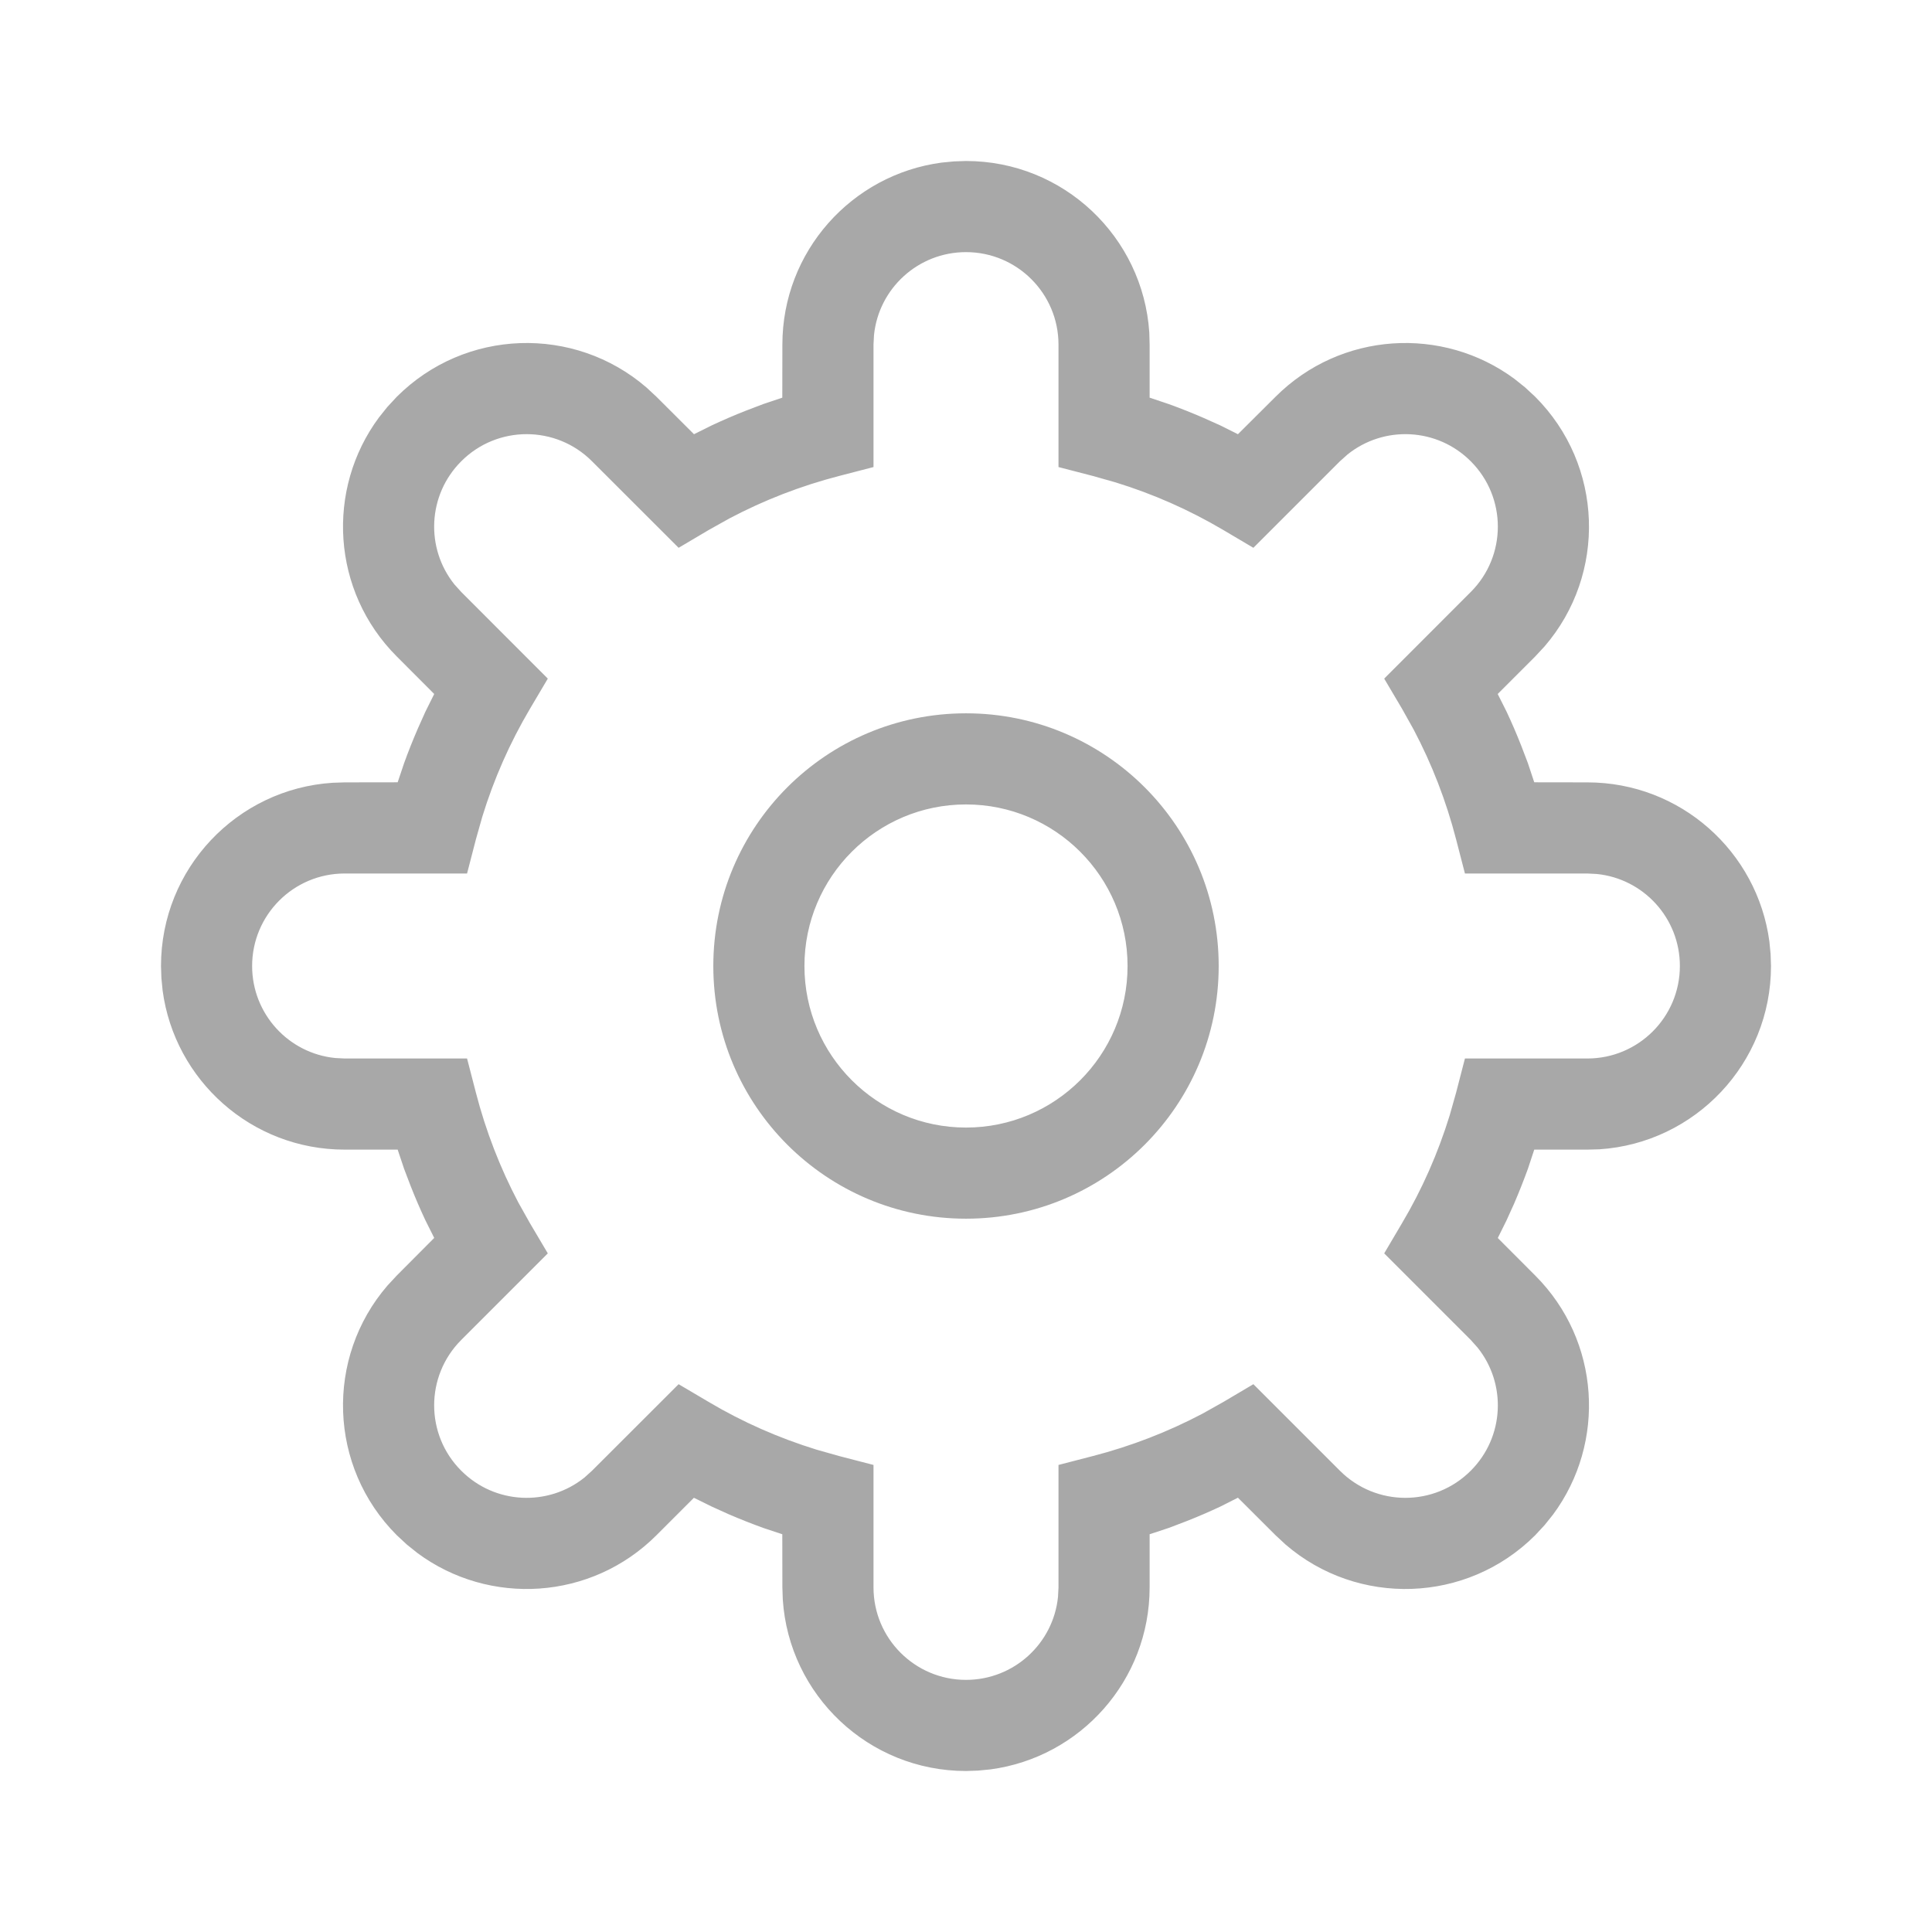
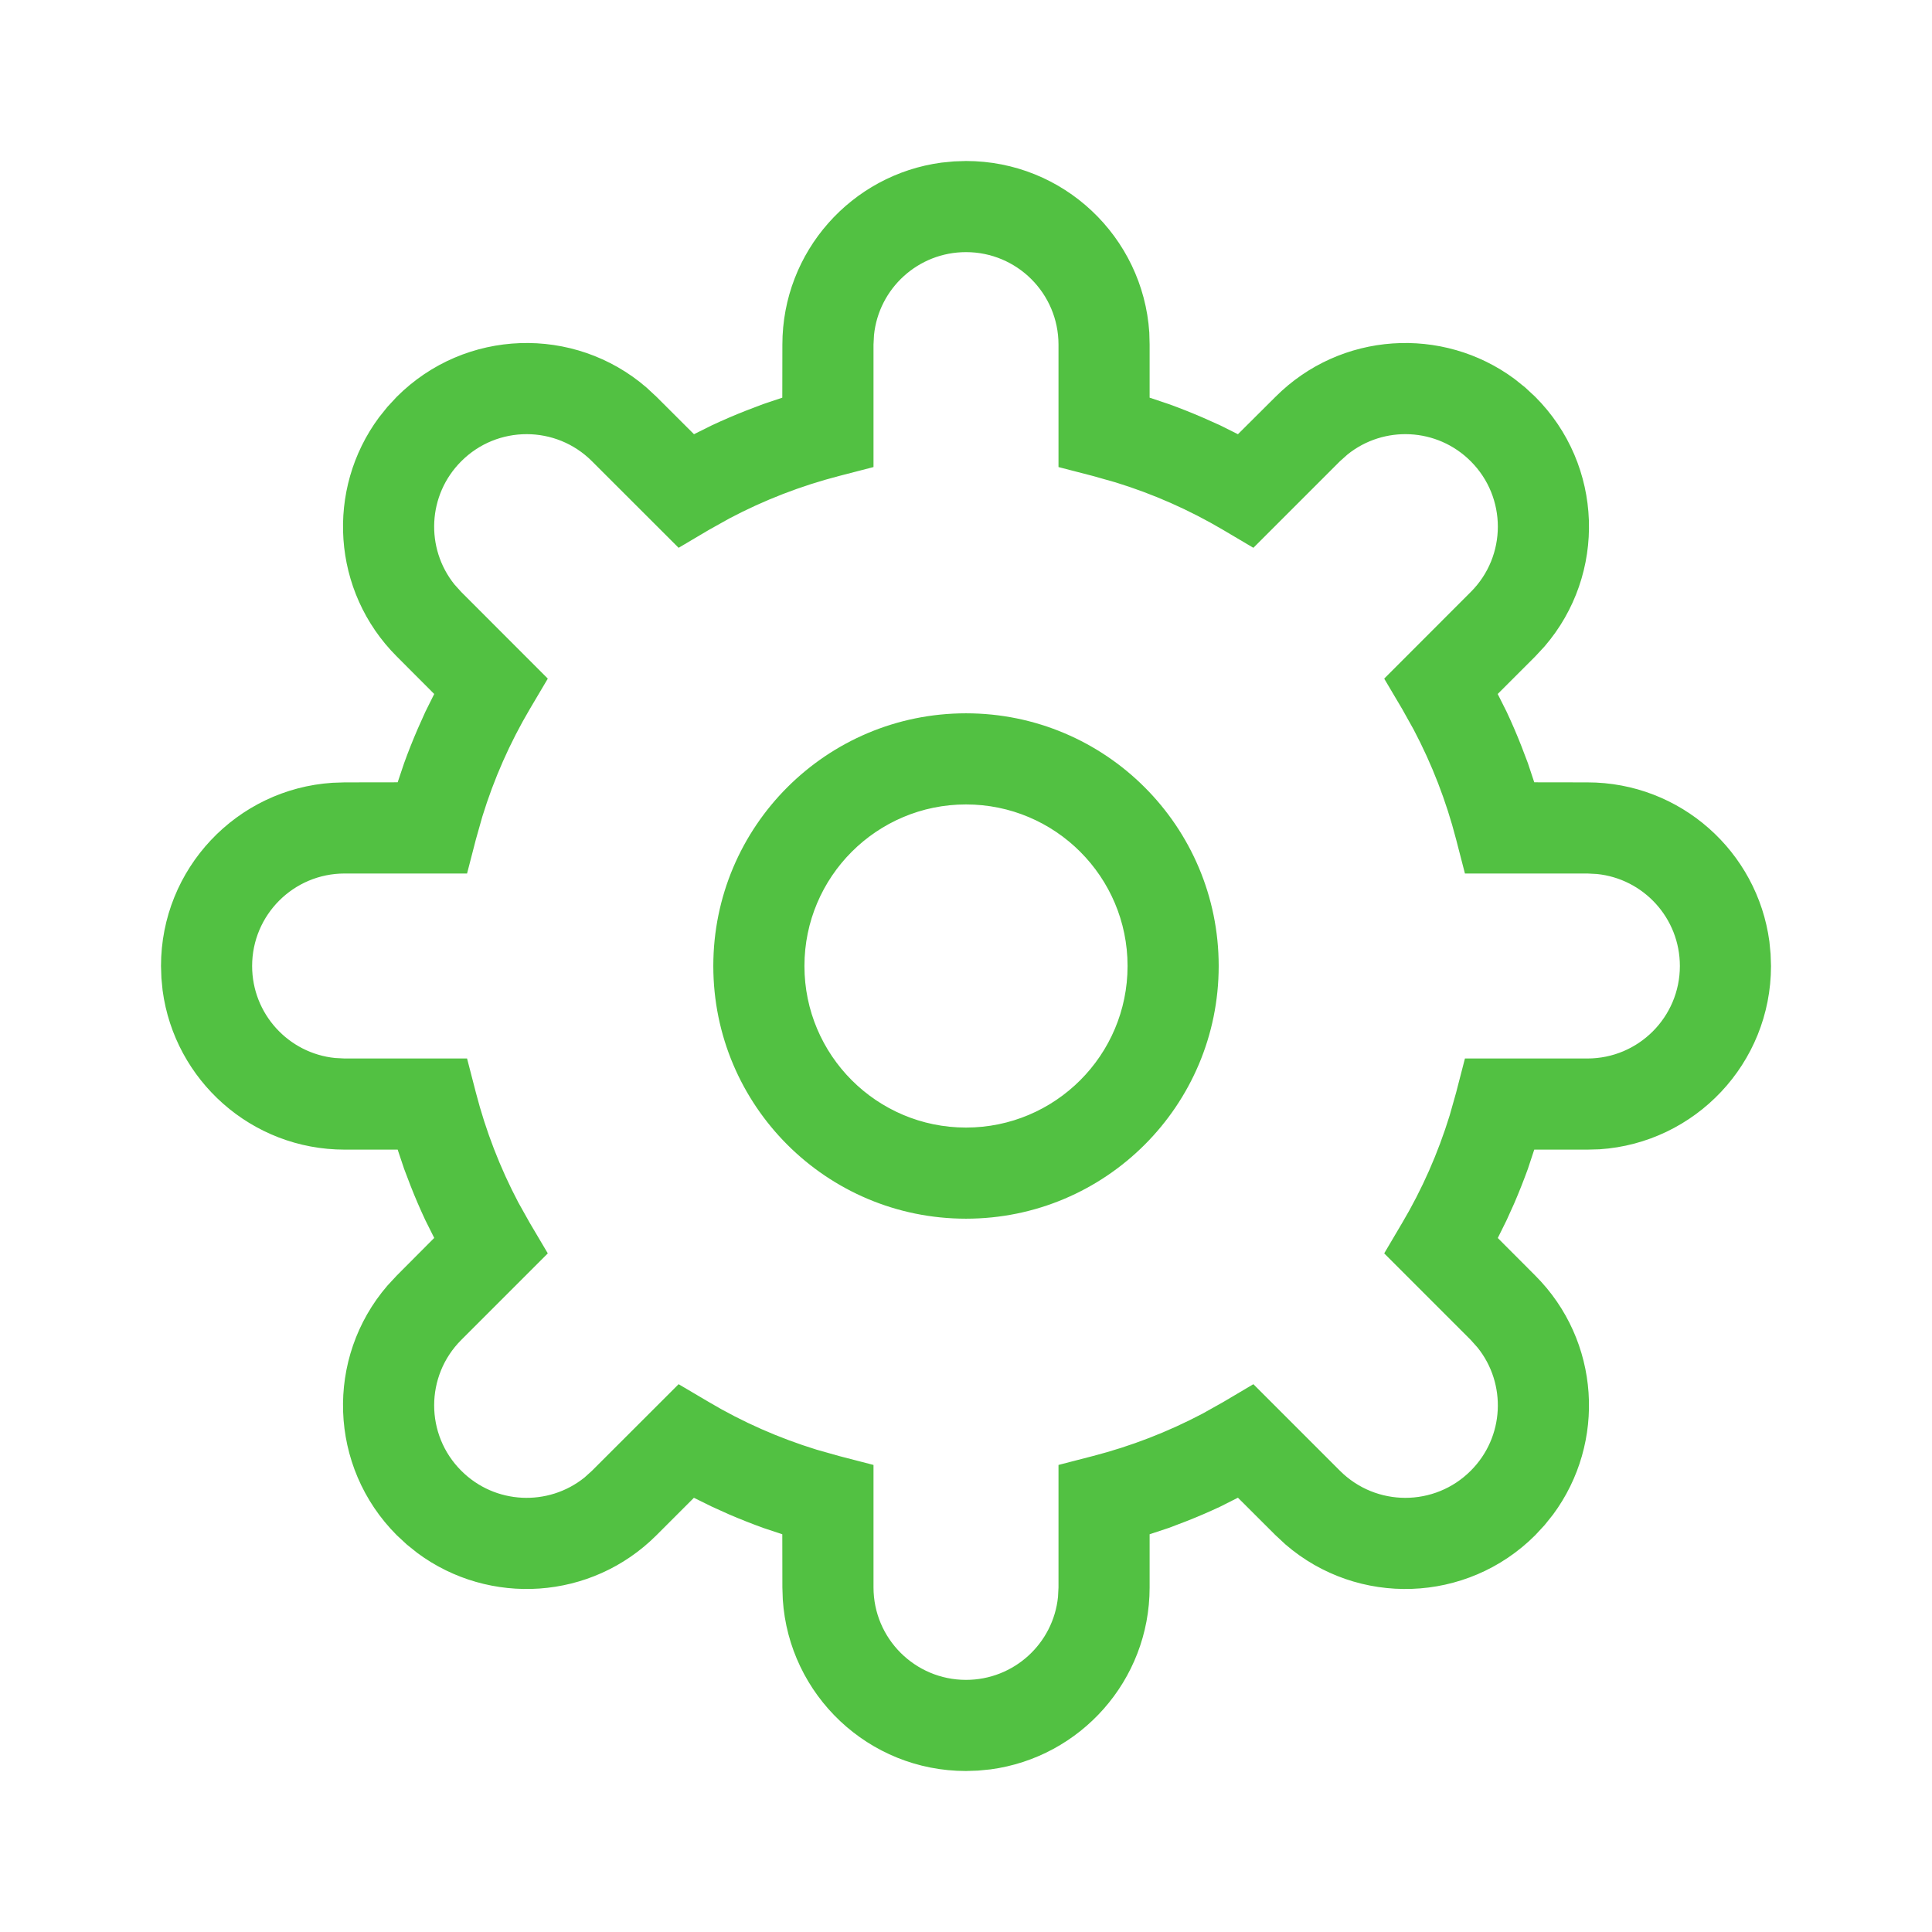
<svg xmlns="http://www.w3.org/2000/svg" width="24" height="24" viewBox="0 0 24 24" fill="none">
-   <path fill-rule="evenodd" clip-rule="evenodd" d="M12 2C13.21 2 14.199 2.942 14.277 4.131L14.281 4.281L14.281 4.94L14.52 5.02C14.664 5.072 14.807 5.129 14.948 5.19L15.158 5.284L15.378 5.394L15.845 4.929C16.655 4.119 17.922 4.046 18.815 4.708L18.946 4.813L19.071 4.929C19.921 5.779 19.96 7.134 19.187 8.03L19.071 8.155L18.605 8.621L18.716 8.842C18.781 8.981 18.842 9.122 18.898 9.265L18.98 9.48L19.059 9.718L19.719 9.719C20.876 9.719 21.831 10.58 21.98 11.696L21.995 11.85L22 12C22 13.21 21.058 14.199 19.869 14.277L19.719 14.281L19.059 14.281L18.98 14.52C18.927 14.665 18.871 14.808 18.81 14.949L18.715 15.159L18.606 15.379L19.071 15.845C19.881 16.655 19.954 17.922 19.292 18.815L19.187 18.946L19.071 19.071C18.221 19.921 16.866 19.96 15.97 19.187L15.845 19.071L15.378 18.605L15.158 18.716C15.019 18.781 14.878 18.842 14.735 18.898L14.52 18.98L14.281 19.059L14.281 19.719C14.281 20.876 13.42 21.831 12.304 21.98L12.15 21.995L12 22C10.79 22 9.801 21.058 9.724 19.869L9.719 19.719L9.718 19.059L9.48 18.98C9.335 18.927 9.192 18.871 9.051 18.81L8.841 18.715L8.62 18.606L8.155 19.071C7.345 19.881 6.078 19.954 5.185 19.292L5.054 19.187L4.929 19.071C4.079 18.221 4.04 16.866 4.813 15.97L4.929 15.845L5.394 15.378L5.284 15.158C5.219 15.019 5.158 14.878 5.102 14.735L5.02 14.52L4.94 14.281L4.281 14.281C3.124 14.281 2.169 13.42 2.02 12.304L2.005 12.15L2 12C2 10.79 2.942 9.801 4.131 9.724L4.281 9.719L4.94 9.718L5.02 9.48C5.072 9.336 5.129 9.193 5.19 9.052L5.284 8.842L5.394 8.621L4.929 8.155C4.119 7.345 4.046 6.078 4.708 5.185L4.813 5.054L4.929 4.929C5.779 4.079 7.134 4.04 8.03 4.813L8.155 4.929L8.621 5.394L8.842 5.284C8.981 5.219 9.122 5.158 9.265 5.102L9.48 5.02L9.718 4.94L9.719 4.281C9.719 3.124 10.58 2.169 11.696 2.02L11.85 2.005L12 2ZM12 3.132C11.405 3.132 10.915 3.584 10.857 4.164L10.851 4.281V5.802L10.426 5.912C9.95 6.035 9.493 6.212 9.063 6.439L8.807 6.582L8.43 6.805L7.354 5.73C6.906 5.281 6.178 5.281 5.73 5.73C5.311 6.148 5.283 6.81 5.646 7.261L5.73 7.354L6.805 8.43L6.582 8.807C6.334 9.227 6.136 9.675 5.992 10.143L5.912 10.426L5.802 10.851H4.281C3.647 10.851 3.132 11.365 3.132 12C3.132 12.595 3.584 13.085 4.164 13.143L4.281 13.149H5.802L5.912 13.574C6.035 14.05 6.212 14.507 6.439 14.938L6.582 15.193L6.805 15.57L5.73 16.645C5.281 17.094 5.281 17.822 5.73 18.27C6.148 18.689 6.81 18.717 7.261 18.354L7.354 18.27L8.43 17.195L8.808 17.418C9.226 17.666 9.674 17.863 10.143 18.008L10.426 18.088L10.851 18.198V19.719C10.851 20.353 11.365 20.868 12 20.868C12.595 20.868 13.085 20.416 13.143 19.836L13.149 19.719V18.198L13.574 18.088C14.05 17.965 14.507 17.788 14.938 17.561L15.193 17.418L15.57 17.195L16.645 18.27C17.094 18.719 17.822 18.719 18.27 18.27C18.689 17.852 18.717 17.19 18.354 16.739L18.27 16.645L17.195 15.57L17.418 15.192C17.666 14.774 17.863 14.326 18.008 13.857L18.088 13.574L18.198 13.149H19.719C20.353 13.149 20.868 12.635 20.868 12C20.868 11.405 20.416 10.915 19.836 10.857L19.719 10.851H18.198L18.088 10.426C17.965 9.95 17.788 9.493 17.561 9.063L17.418 8.807L17.195 8.43L18.27 7.354C18.719 6.906 18.719 6.178 18.27 5.73C17.852 5.311 17.19 5.283 16.739 5.646L16.645 5.73L15.57 6.805L15.193 6.582C14.773 6.334 14.325 6.136 13.857 5.992L13.574 5.912L13.149 5.802V4.281C13.149 3.647 12.635 3.132 12 3.132ZM12 8.861C13.734 8.861 15.139 10.266 15.139 12C15.139 13.734 13.734 15.139 12 15.139C10.266 15.139 8.861 13.734 8.861 12C8.861 10.266 10.266 8.861 12 8.861ZM12 9.993C10.892 9.993 9.993 10.892 9.993 12C9.993 13.108 10.892 14.007 12 14.007C13.108 14.007 14.007 13.108 14.007 12C14.007 10.892 13.108 9.993 12 9.993Z" fill="#A8A8A8" />
+   <path fill-rule="evenodd" clip-rule="evenodd" d="M12 2C13.21 2 14.199 2.942 14.277 4.131L14.281 4.281L14.281 4.94L14.52 5.02C14.664 5.072 14.807 5.129 14.948 5.19L15.158 5.284L15.378 5.394L15.845 4.929C16.655 4.119 17.922 4.046 18.815 4.708L18.946 4.813L19.071 4.929C19.921 5.779 19.96 7.134 19.187 8.03L19.071 8.155L18.605 8.621L18.716 8.842C18.781 8.981 18.842 9.122 18.898 9.265L18.98 9.48L19.059 9.718L19.719 9.719C20.876 9.719 21.831 10.58 21.98 11.696L21.995 11.85L22 12C22 13.21 21.058 14.199 19.869 14.277L19.719 14.281L19.059 14.281L18.98 14.52C18.927 14.665 18.871 14.808 18.81 14.949L18.715 15.159L18.606 15.379L19.071 15.845C19.881 16.655 19.954 17.922 19.292 18.815L19.187 18.946L19.071 19.071C18.221 19.921 16.866 19.96 15.97 19.187L15.845 19.071L15.378 18.605L15.158 18.716C15.019 18.781 14.878 18.842 14.735 18.898L14.52 18.98L14.281 19.059L14.281 19.719C14.281 20.876 13.42 21.831 12.304 21.98L12.15 21.995L12 22C10.79 22 9.801 21.058 9.724 19.869L9.719 19.719L9.718 19.059L9.48 18.98C9.335 18.927 9.192 18.871 9.051 18.81L8.841 18.715L8.62 18.606L8.155 19.071C7.345 19.881 6.078 19.954 5.185 19.292L5.054 19.187L4.929 19.071C4.079 18.221 4.04 16.866 4.813 15.97L4.929 15.845L5.394 15.378L5.284 15.158C5.219 15.019 5.158 14.878 5.102 14.735L5.02 14.52L4.94 14.281L4.281 14.281C3.124 14.281 2.169 13.42 2.02 12.304L2.005 12.15L2 12C2 10.79 2.942 9.801 4.131 9.724L4.281 9.719L4.94 9.718L5.02 9.48C5.072 9.336 5.129 9.193 5.19 9.052L5.284 8.842L5.394 8.621L4.929 8.155C4.119 7.345 4.046 6.078 4.708 5.185L4.813 5.054L4.929 4.929C5.779 4.079 7.134 4.04 8.03 4.813L8.155 4.929L8.621 5.394L8.842 5.284C8.981 5.219 9.122 5.158 9.265 5.102L9.48 5.02L9.718 4.94L9.719 4.281C9.719 3.124 10.58 2.169 11.696 2.02L11.85 2.005L12 2ZM12 3.132C11.405 3.132 10.915 3.584 10.857 4.164L10.851 4.281V5.802L10.426 5.912C9.95 6.035 9.493 6.212 9.063 6.439L8.807 6.582L8.43 6.805L7.354 5.73C6.906 5.281 6.178 5.281 5.73 5.73C5.311 6.148 5.283 6.81 5.646 7.261L5.73 7.354L6.805 8.43L6.582 8.807C6.334 9.227 6.136 9.675 5.992 10.143L5.912 10.426L5.802 10.851H4.281C3.647 10.851 3.132 11.365 3.132 12C3.132 12.595 3.584 13.085 4.164 13.143L4.281 13.149H5.802L5.912 13.574C6.035 14.05 6.212 14.507 6.439 14.938L6.582 15.193L6.805 15.57L5.73 16.645C5.281 17.094 5.281 17.822 5.73 18.27C6.148 18.689 6.81 18.717 7.261 18.354L7.354 18.27L8.43 17.195L8.808 17.418C9.226 17.666 9.674 17.863 10.143 18.008L10.426 18.088L10.851 18.198V19.719C10.851 20.353 11.365 20.868 12 20.868C12.595 20.868 13.085 20.416 13.143 19.836L13.149 19.719V18.198L13.574 18.088C14.05 17.965 14.507 17.788 14.938 17.561L15.193 17.418L15.57 17.195L16.645 18.27C17.094 18.719 17.822 18.719 18.27 18.27C18.689 17.852 18.717 17.19 18.354 16.739L18.27 16.645L17.195 15.57L17.418 15.192C17.666 14.774 17.863 14.326 18.008 13.857L18.088 13.574L18.198 13.149H19.719C20.353 13.149 20.868 12.635 20.868 12C20.868 11.405 20.416 10.915 19.836 10.857L19.719 10.851H18.198L18.088 10.426C17.965 9.95 17.788 9.493 17.561 9.063L17.418 8.807L17.195 8.43L18.27 7.354C18.719 6.906 18.719 6.178 18.27 5.73C17.852 5.311 17.19 5.283 16.739 5.646L16.645 5.73L15.57 6.805L15.193 6.582C14.773 6.334 14.325 6.136 13.857 5.992L13.574 5.912L13.149 5.802V4.281C13.149 3.647 12.635 3.132 12 3.132ZM12 8.861C13.734 8.861 15.139 10.266 15.139 12C15.139 13.734 13.734 15.139 12 15.139C10.266 15.139 8.861 13.734 8.861 12C8.861 10.266 10.266 8.861 12 8.861ZM12 9.993C10.892 9.993 9.993 10.892 9.993 12C9.993 13.108 10.892 14.007 12 14.007C13.108 14.007 14.007 13.108 14.007 12C14.007 10.892 13.108 9.993 12 9.993Z" fill="#52C142" />
</svg>
